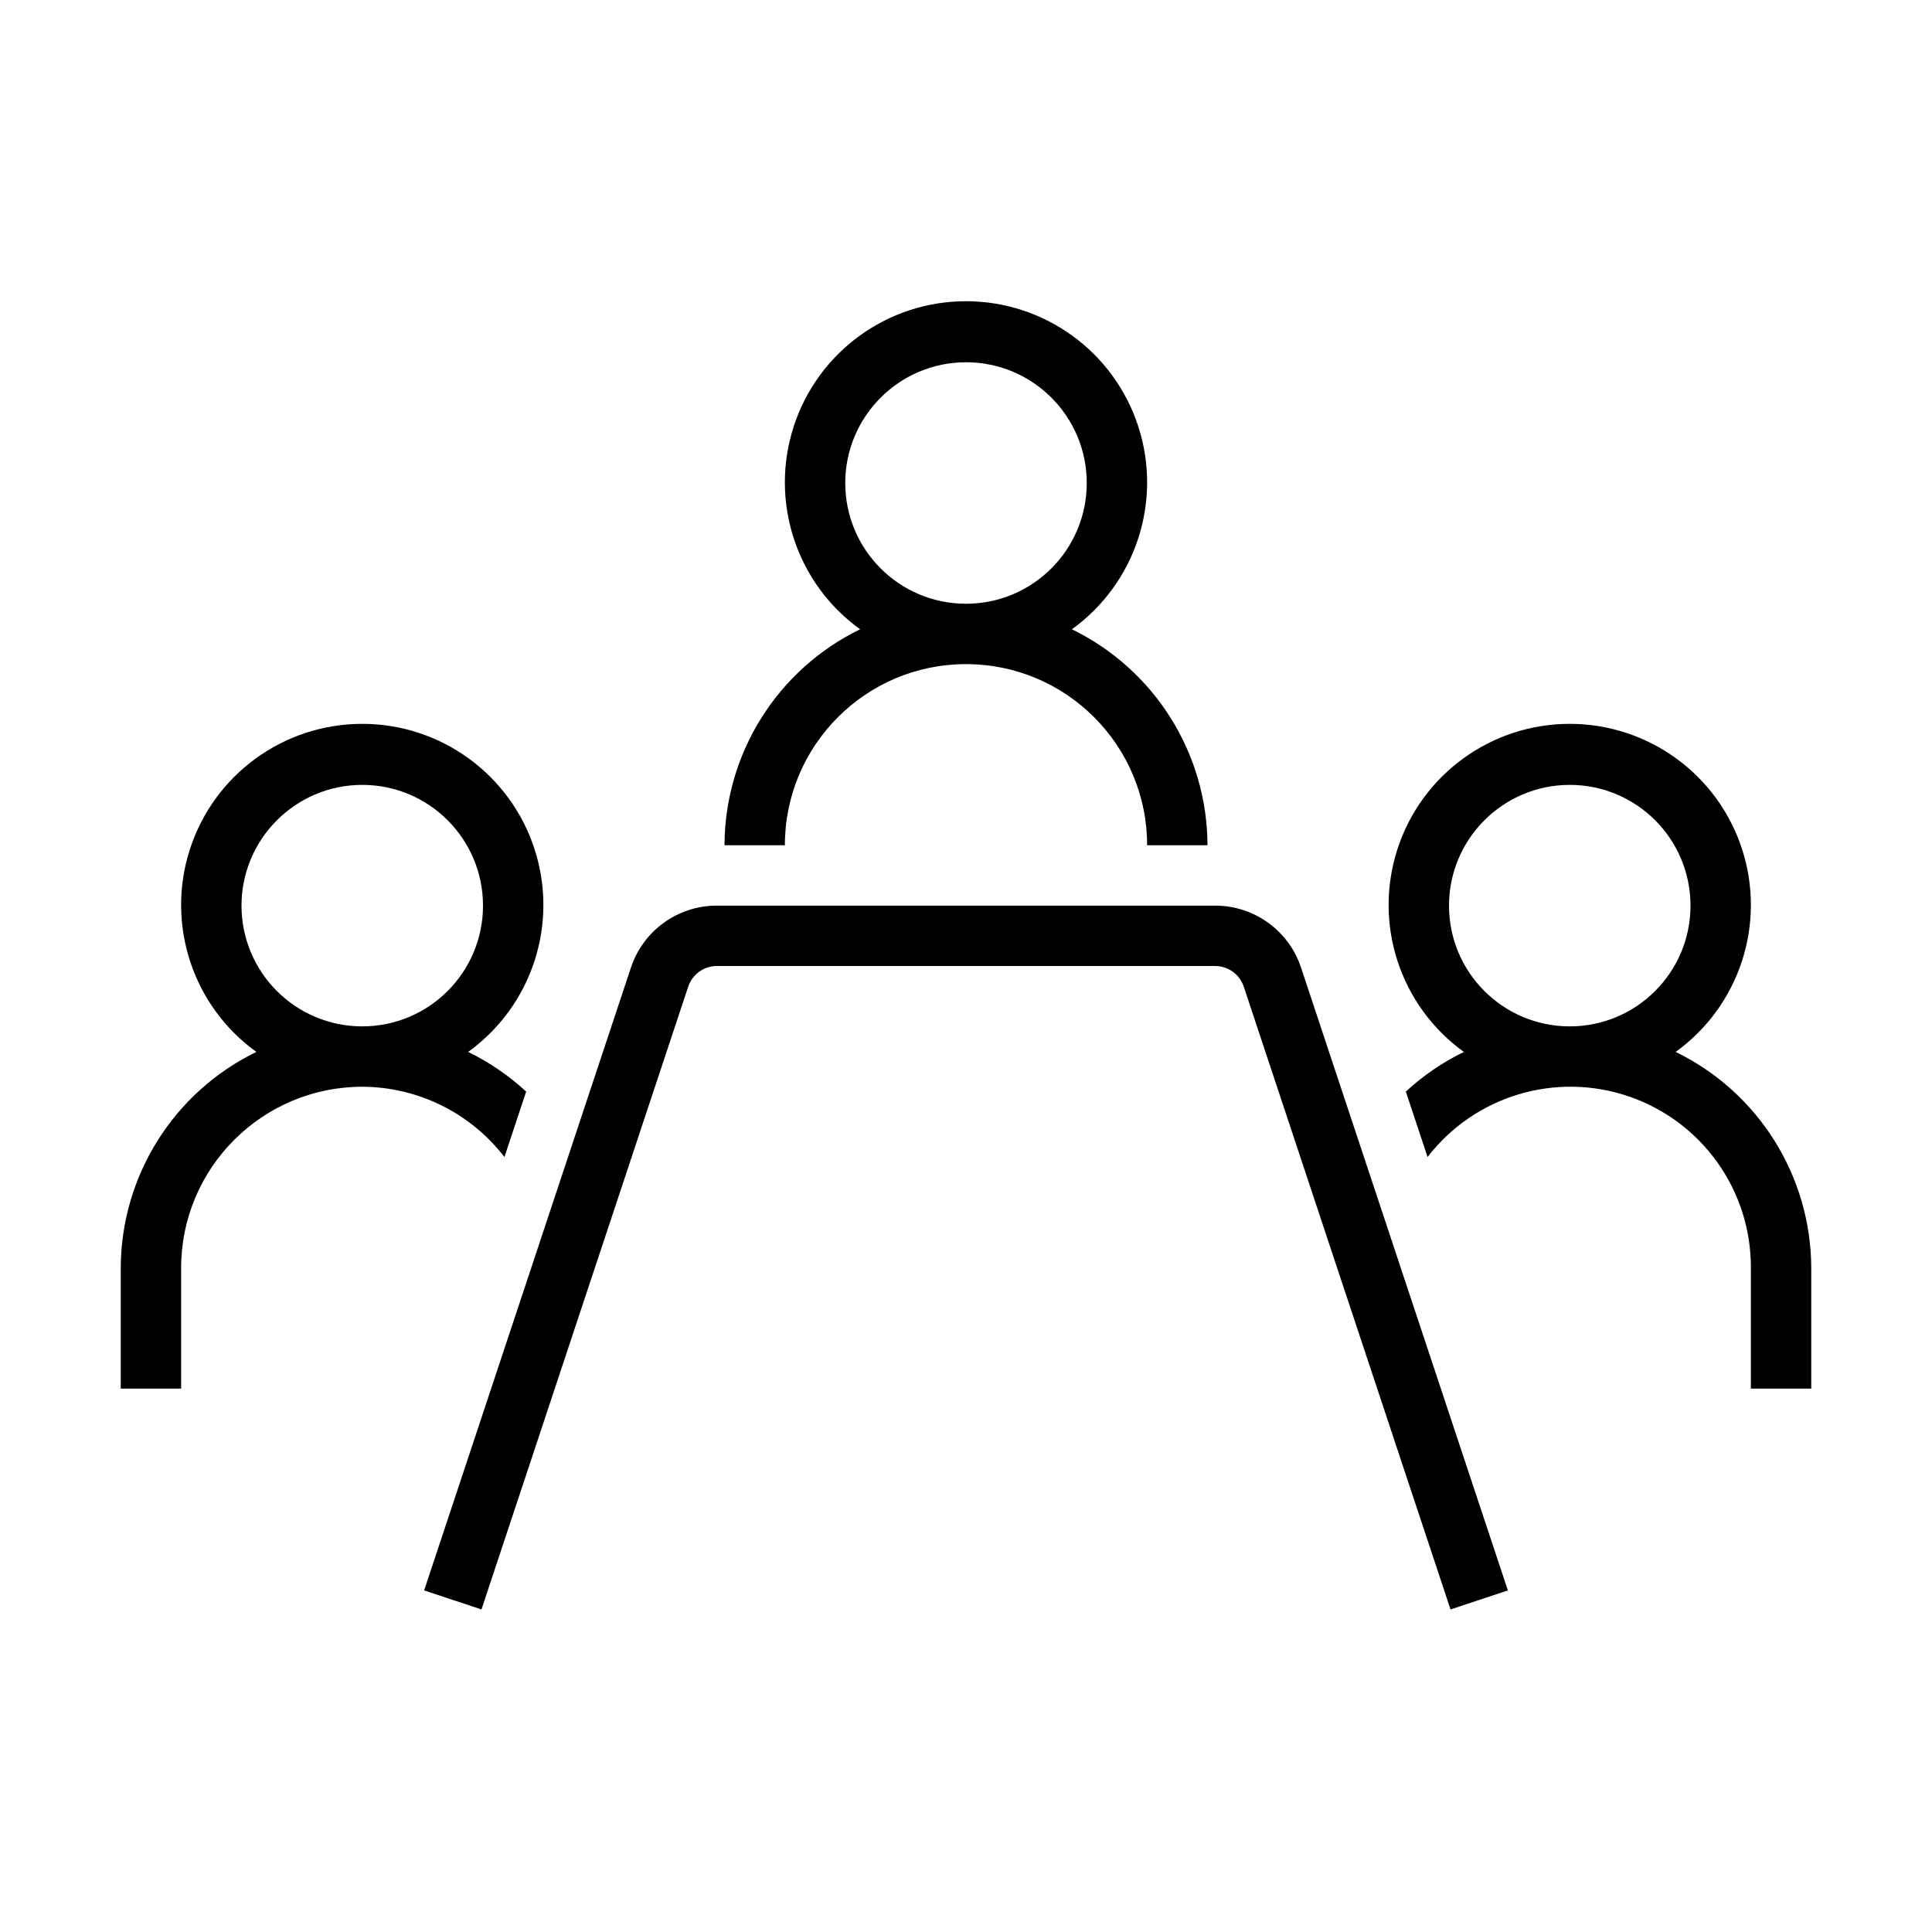
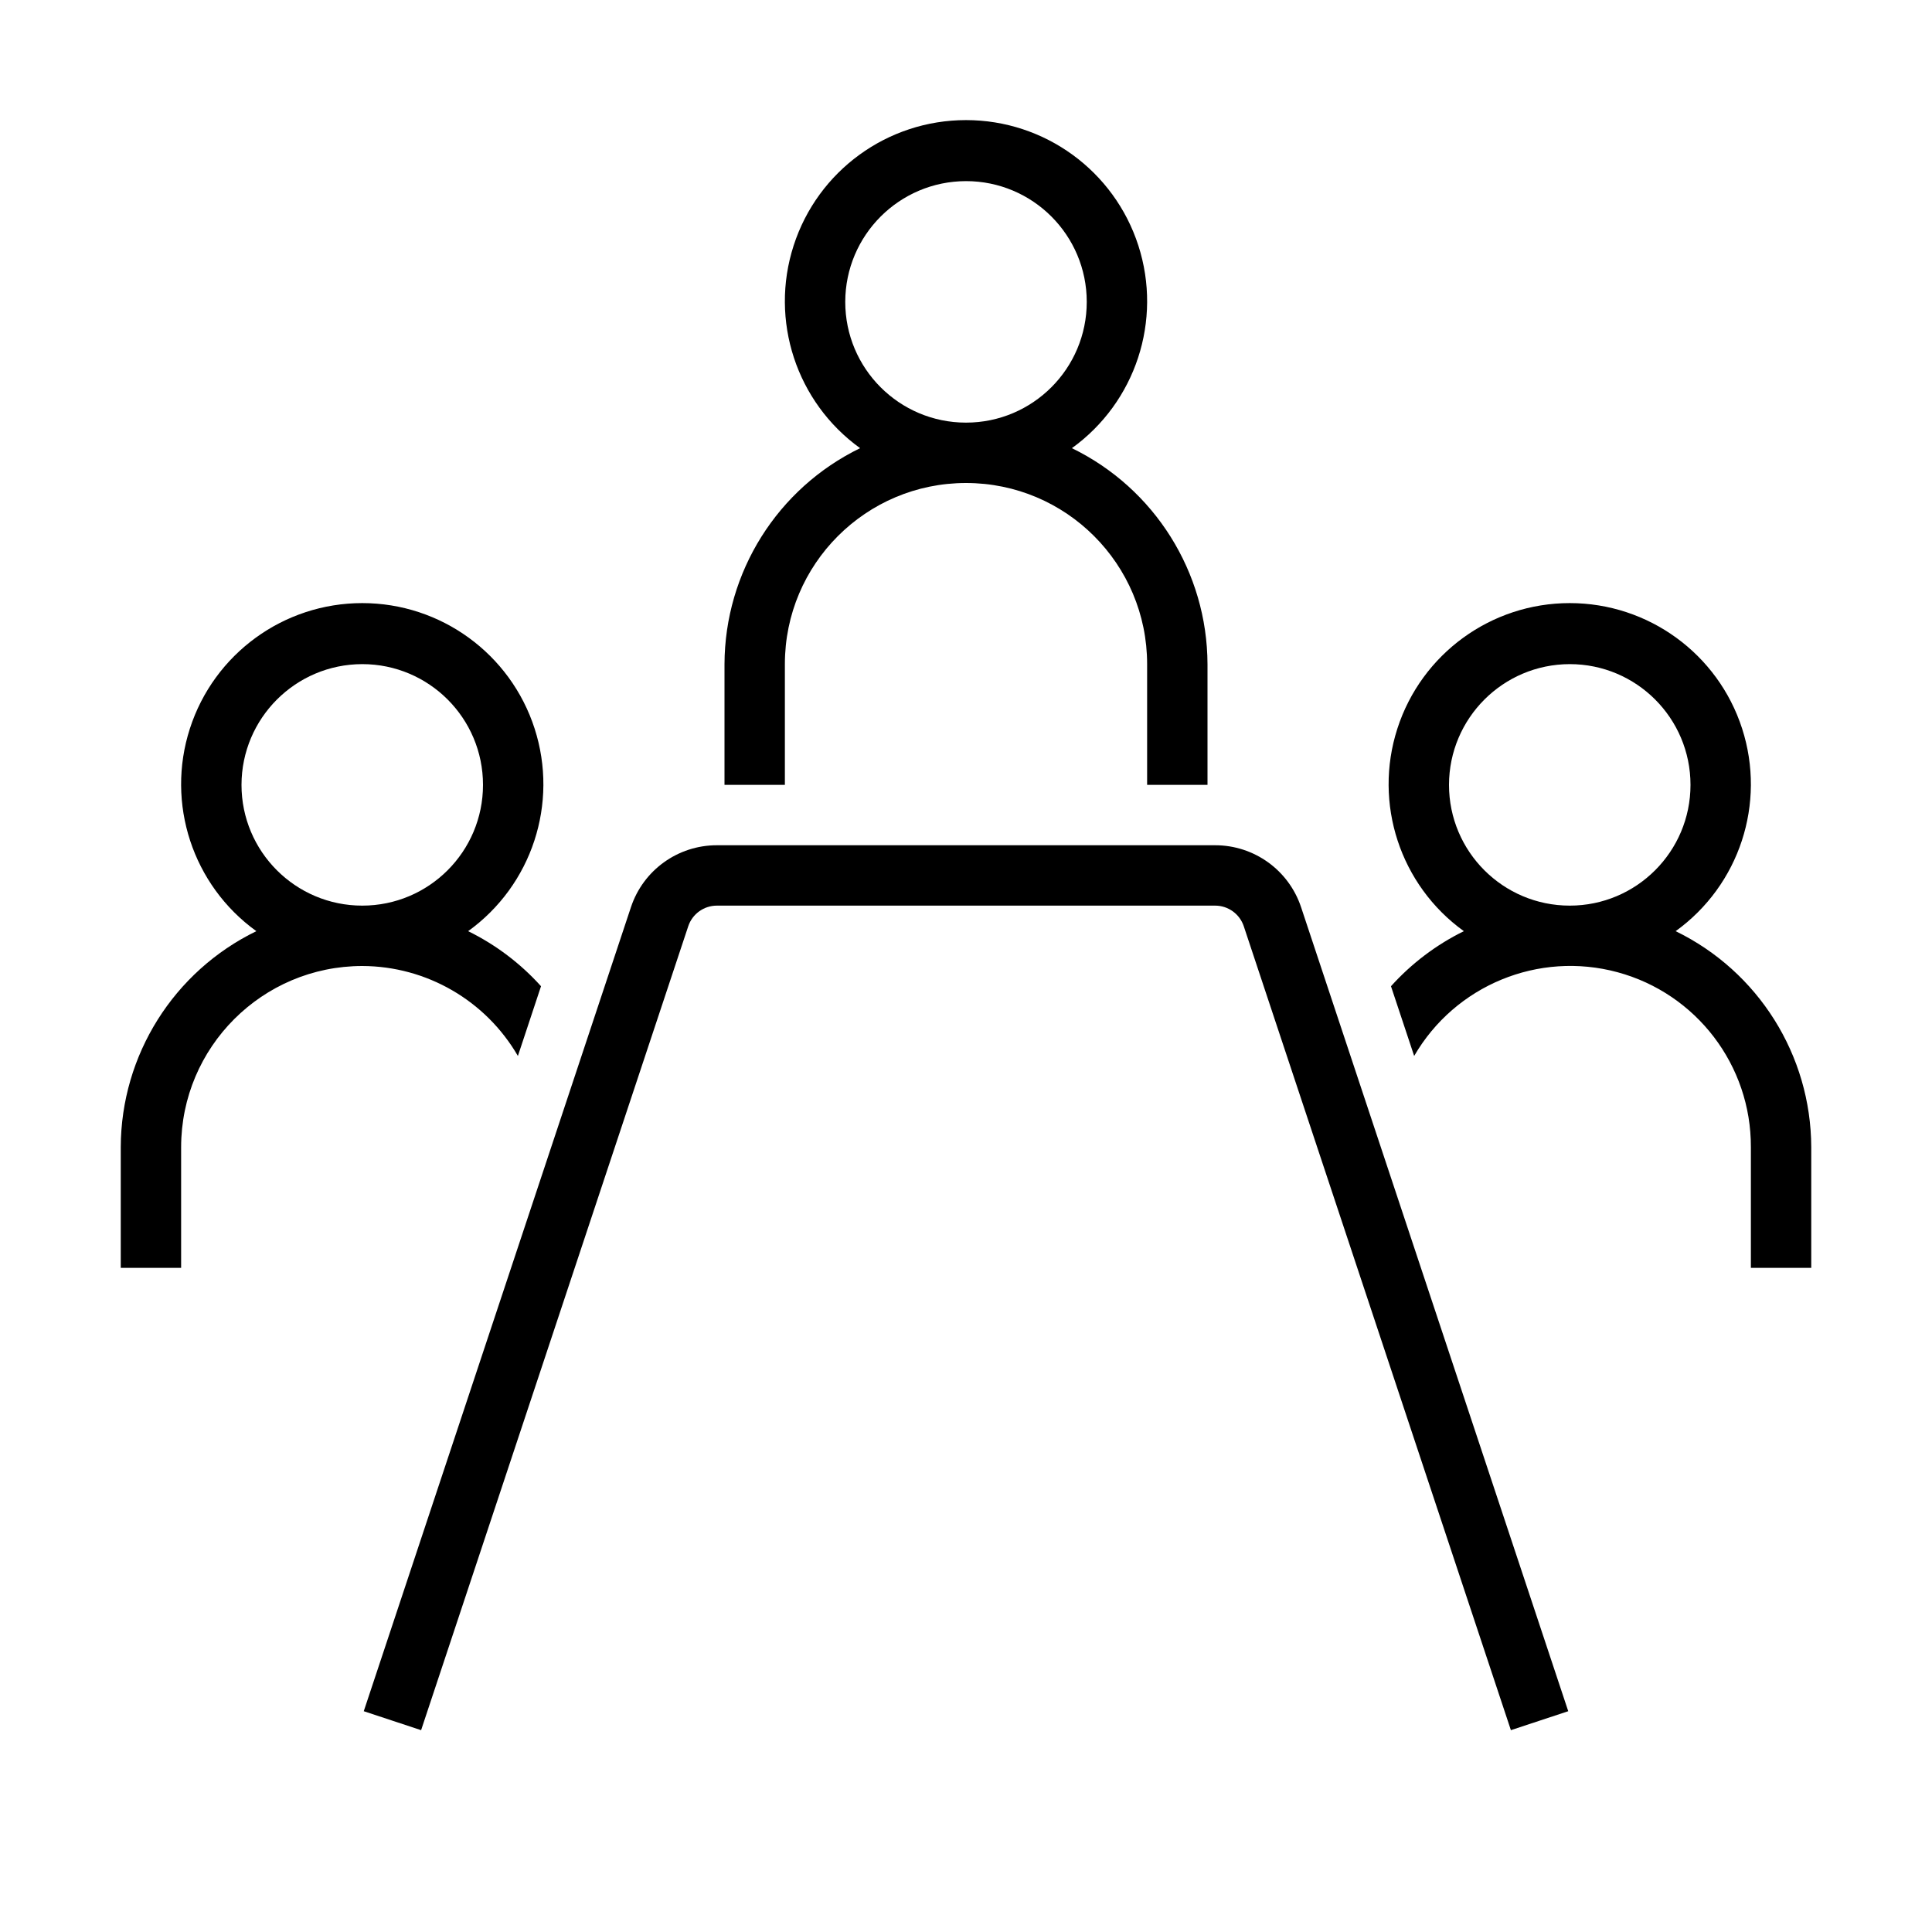
<svg xmlns="http://www.w3.org/2000/svg" viewBox="0 0 32 32">
-   <path d="M6 18a2.985 2.985 0 0 1 2.355 1.164l.36-1.084a4.003 4.003 0 0 0-.961-.657 3 3 0 1 0-3.508 0A3.992 3.992 0 0 0 2 21v2h1v-2a3.003 3.003 0 0 1 3-3zm0-5a2 2 0 1 1-2 2 2.002 2.002 0 0 1 2-2zm21.754 4.423a3 3 0 1 0-3.508 0 4.004 4.004 0 0 0-.961.657l.36 1.084A2.988 2.988 0 0 1 29 21v2h1v-2a3.992 3.992 0 0 0-2.246-3.577zM26 13a2 2 0 1 1-2 2 2.002 2.002 0 0 1 2-2zm-13 1a3 3 0 0 1 6 0h1a3.992 3.992 0 0 0-2.246-3.577 3 3 0 1 0-3.508 0A3.992 3.992 0 0 0 12 14zm3-8a2 2 0 1 1-2 2 2.002 2.002 0 0 1 2-2zm8.975 20.342l-.95.316-.052-.158-3.372-10.157a.5.5 0 0 0-.475-.343h-8.252a.5.5 0 0 0-.475.342L8.027 26.5l-.052.158-.95-.316 3.425-10.315A1.498 1.498 0 0 1 11.874 15h8.252a1.498 1.498 0 0 1 1.424 1.028z" />
+   <path d="M6 16a2.99 2.99 0 0 1 2.578 1.49l.383-1.155a3.999 3.999 0 0 0-1.207-.912 3 3 0 1 0-3.508 0A3.992 3.992 0 0 0 2 19v2h1v-2a3.003 3.003 0 0 1 3-3zm0-5a2 2 0 1 1-2 2 2.003 2.003 0 0 1 2-2zm21.754 4.423a3 3 0 1 0-3.508 0 4 4 0 0 0-1.207.912l.384 1.155A2.99 2.99 0 0 1 29 19v2h1v-2a3.992 3.992 0 0 0-2.246-3.577zM26 11a2 2 0 1 1-2 2 2.003 2.003 0 0 1 2-2zm-13 2v-2a3 3 0 0 1 6 0v2h1v-2a3.992 3.992 0 0 0-2.246-3.577 3 3 0 1 0-3.508 0A3.992 3.992 0 0 0 12 11v2zm3-10a2 2 0 1 1-2 2 2.003 2.003 0 0 1 2-2zm9.975 25.343l-.95.314-.052-.157-4.372-13.158a.5.5 0 0 0-.475-.342h-8.252a.5.5 0 0 0-.475.343L7.027 28.5l-.052.157-.95-.314 4.425-13.316A1.498 1.498 0 0 1 11.874 14h8.252a1.499 1.499 0 0 1 1.424 1.026z" />
</svg>
